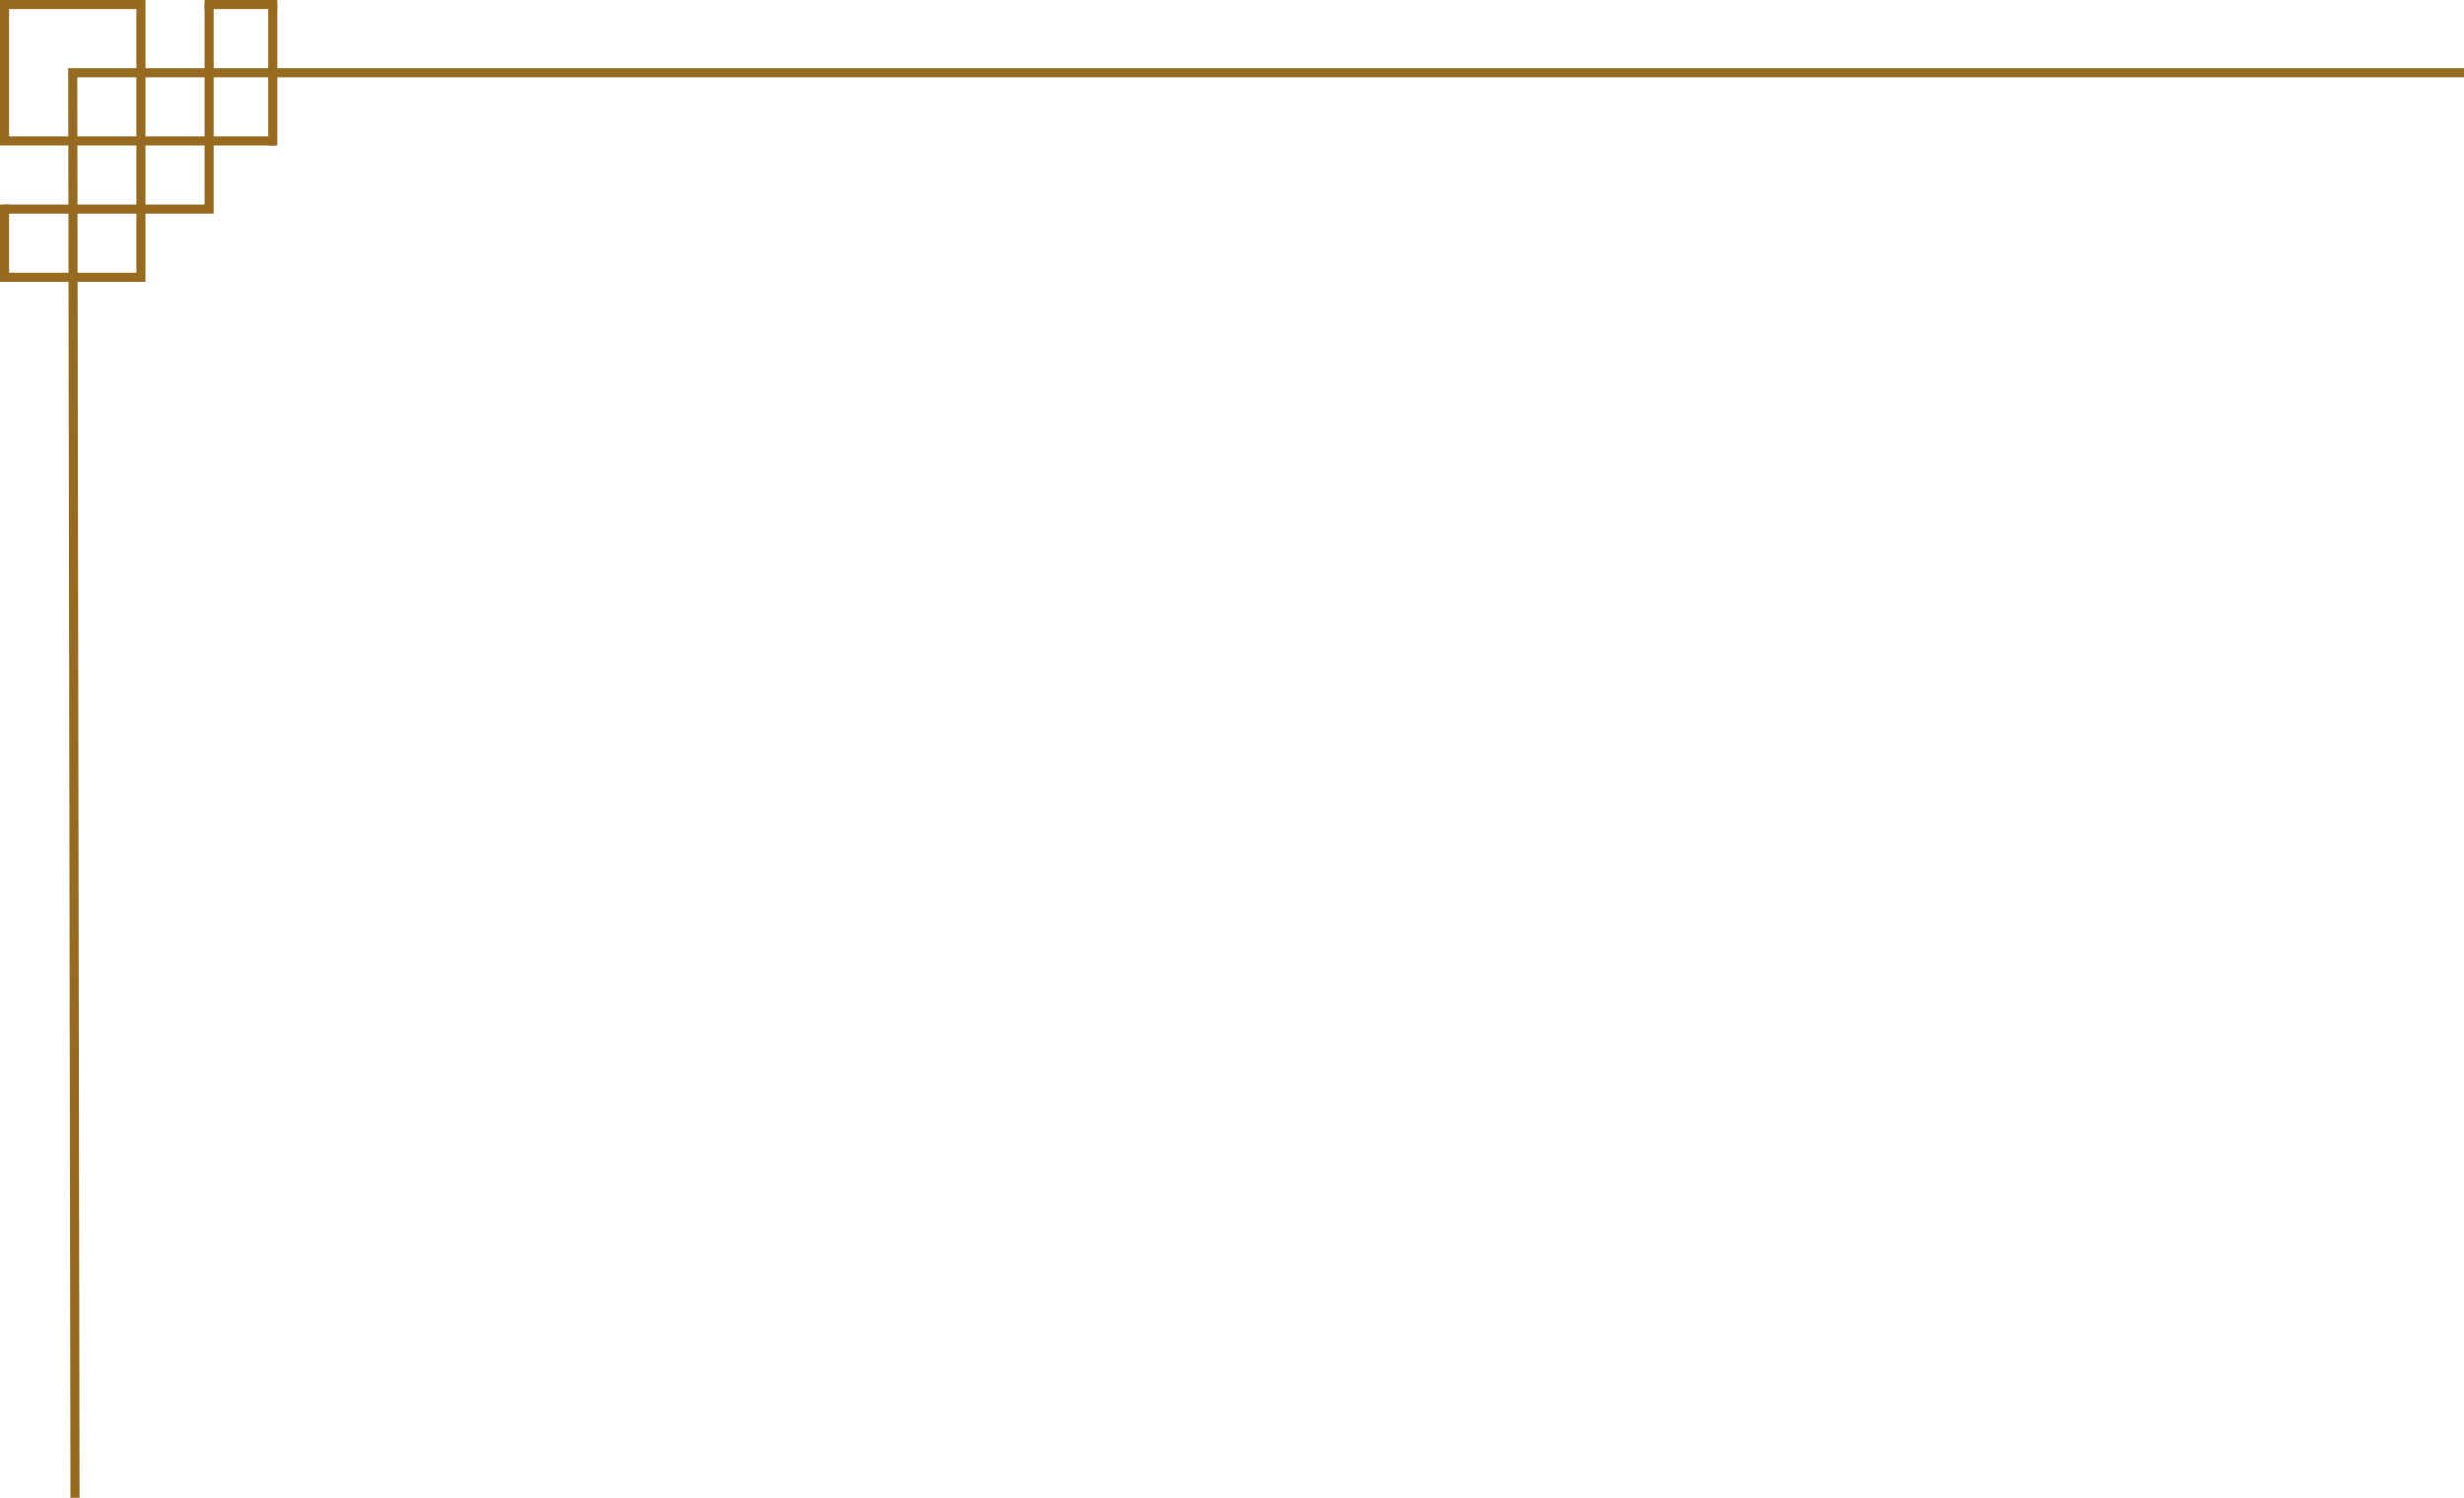
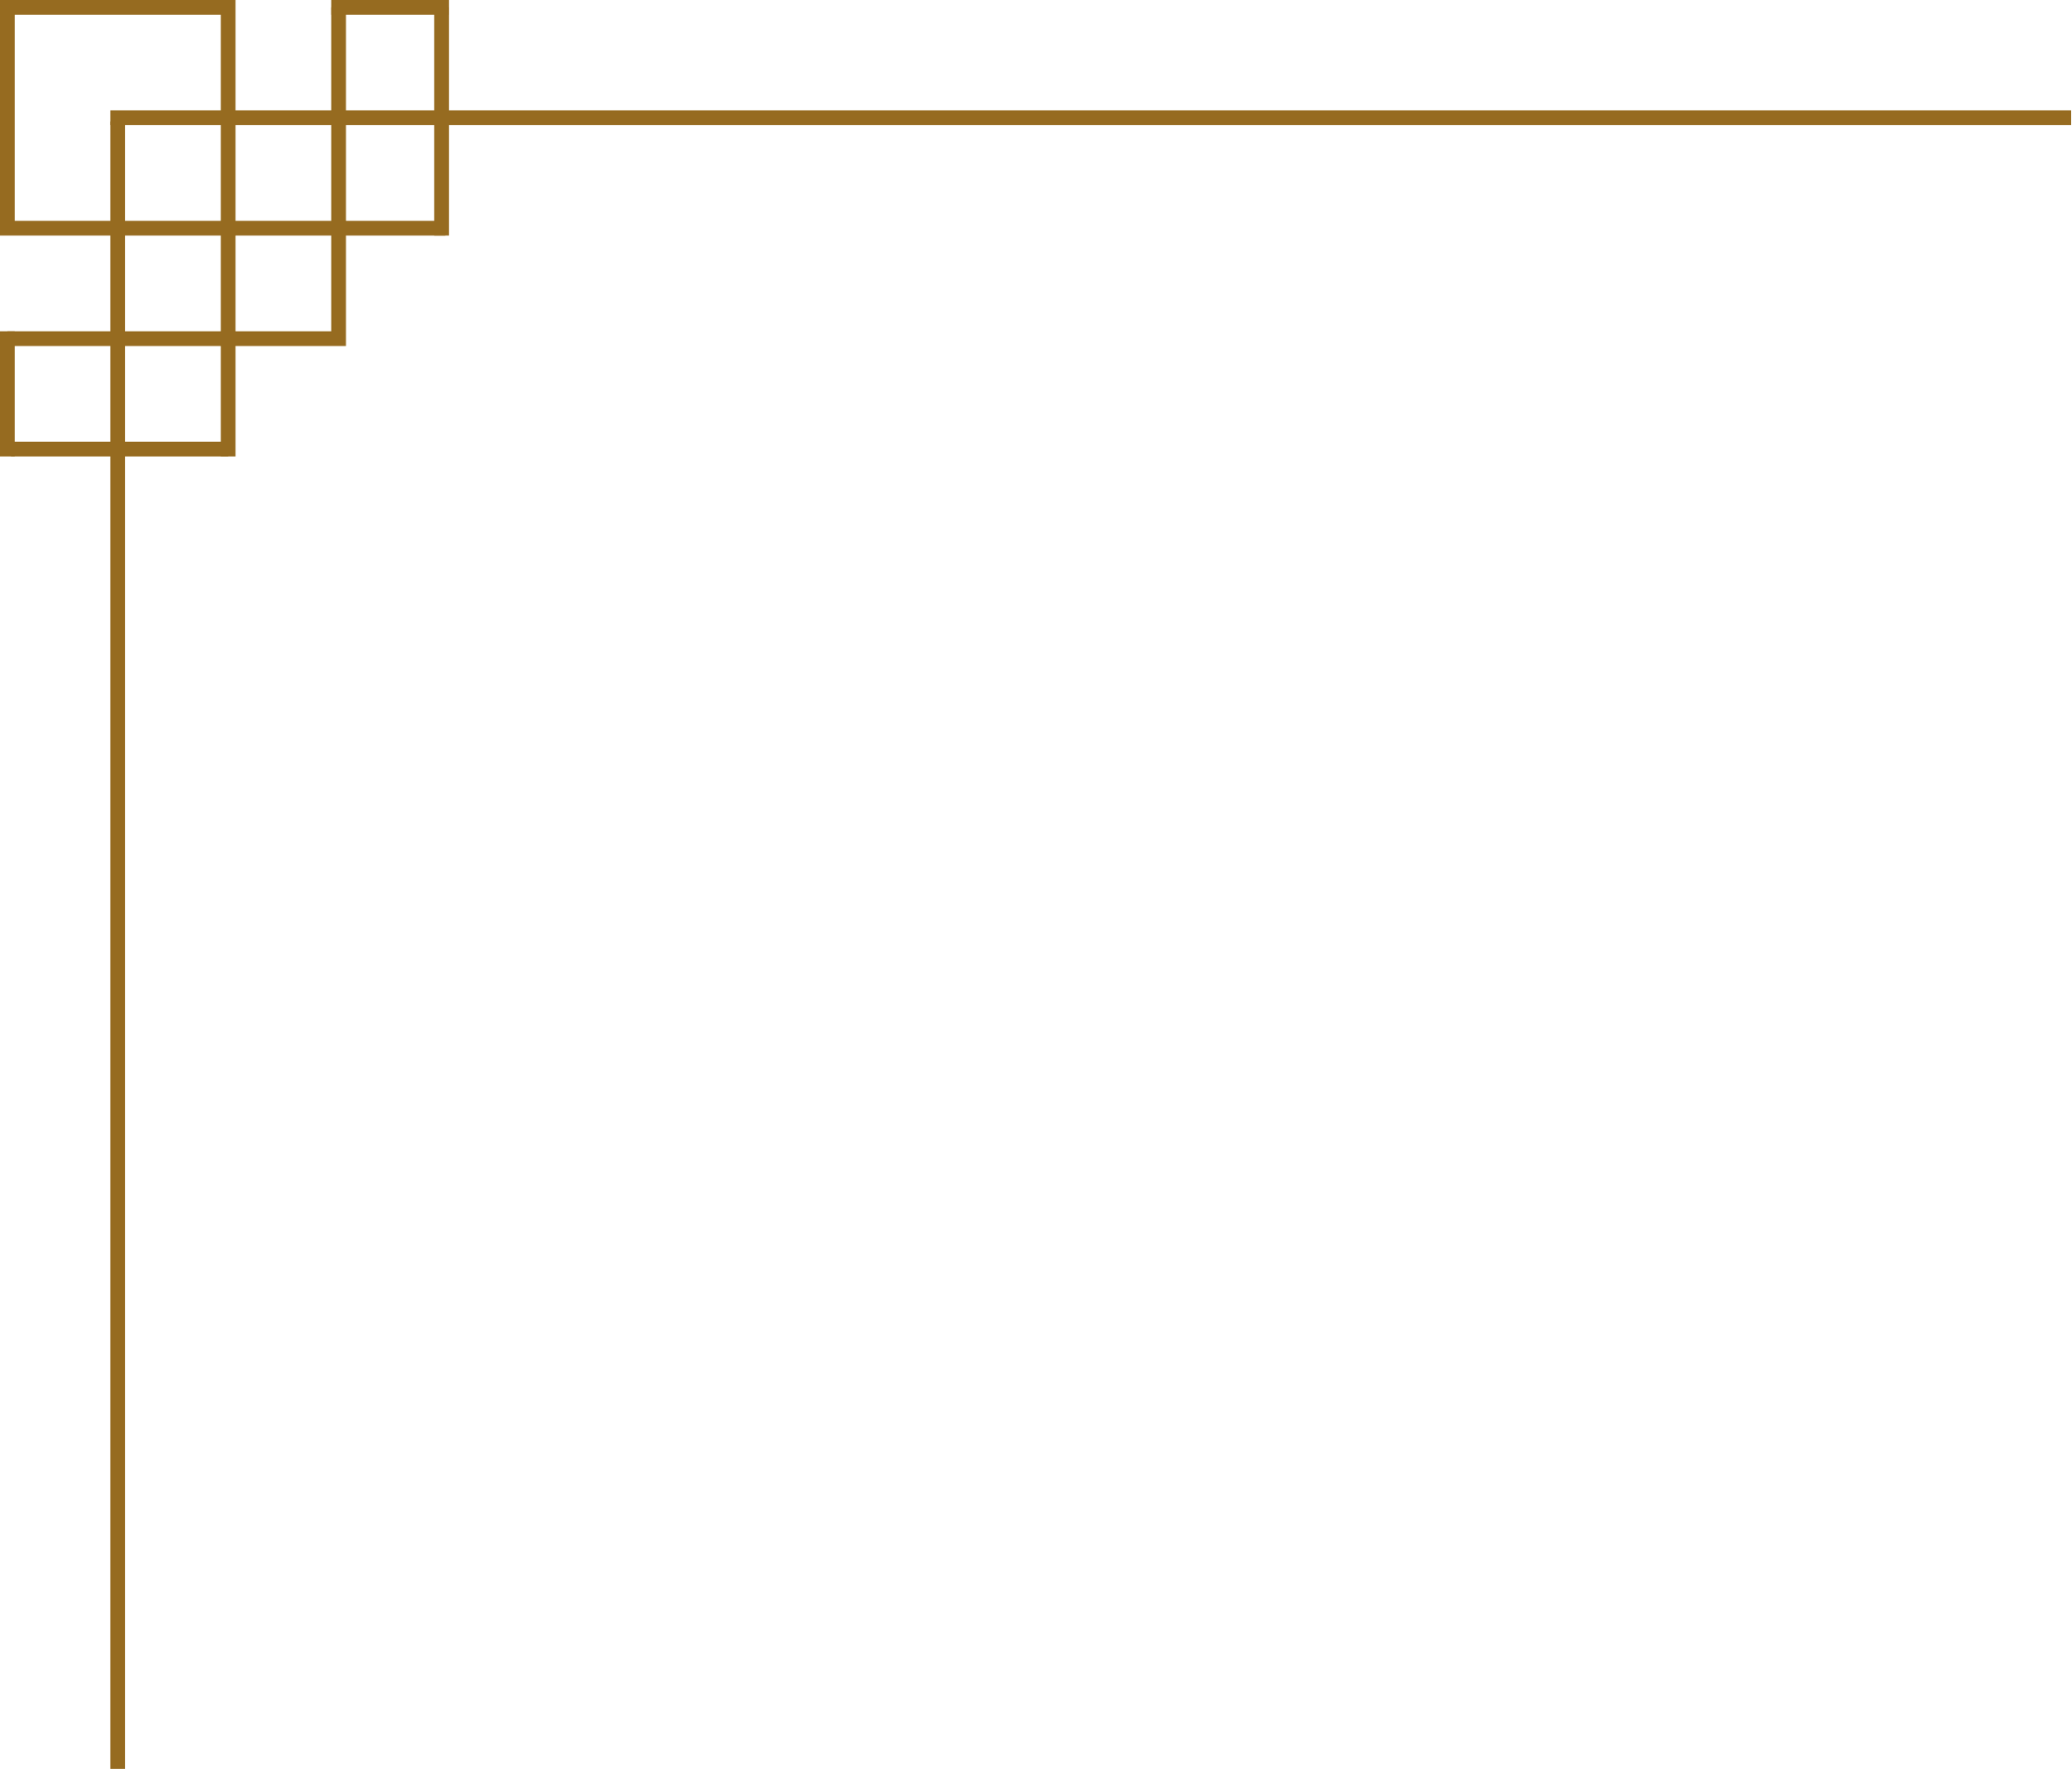
- <svg xmlns="http://www.w3.org/2000/svg" viewBox="0 0 542 329.5">
+ <svg xmlns="http://www.w3.org/2000/svg" id="Layer_1" data-name="Layer 1" version="1.1" viewBox="0 0 281.4 240.3">
  <defs>
-     <style>.cls-1,.cls-2{fill:none;}.cls-1{stroke:#966b20;stroke-miterlimit:10;stroke-width:2px;}</style>
+     <style>
+       .cls-1 {
+         stroke-width: 0px;
+       }
+ 
+       .cls-1, .cls-2 {
+         fill: none;
+       }
+ 
+       .cls-2 {
+         stroke: #966b20;
+         stroke-miterlimit: 10;
+         stroke-width: 2px;
+       }
+     </style>
  </defs>
  <g id="Layer_2" data-name="Layer 2">
-     <g id="Layer_1-2" data-name="Layer 1">
-       <line class="cls-1" x1="16" y1="16.5" x2="16.5" y2="329.5" />
-       <rect class="cls-1" x="1" y="1" width="30" height="30" />
-       <rect class="cls-1" x="31" y="31" width="15" height="15" />
-       <line class="cls-1" x1="46" y1="1" x2="46" y2="31" />
-       <line class="cls-1" x1="1" y1="46" x2="31" y2="46" />
-       <line class="cls-1" x1="1.5" y1="61" x2="31" y2="61" />
-       <line class="cls-1" x1="46.5" y1="31" x2="60.5" y2="31" />
-       <line class="cls-1" x1="31" y1="45" x2="31" y2="62" />
-       <line class="cls-2" x1="1.5" y1="41.5" x2="1.5" y2="50.5" />
-       <line class="cls-1" x1="1" y1="45" x2="1" y2="62" />
-       <line class="cls-1" x1="60" y1="1" x2="60" y2="32" />
-       <line class="cls-1" x1="15" y1="16" x2="542" y2="16" />
-       <line class="cls-1" x1="45" y1="1" x2="61" y2="1" />
+     <g id="Layer_1-2" data-name="Layer 1-2">
+       <line class="cls-2" x1="16" y1="16.5" x2="16" y2="240.3" />
+       <rect class="cls-2" x="1" y="1" width="30" height="30" />
+       <rect class="cls-2" x="31" y="31" width="15" height="15" />
+       <line class="cls-2" x1="46" y1="1" x2="46" y2="31" />
+       <line class="cls-2" x1="1" y1="46" x2="31" y2="46" />
+       <line class="cls-2" x1="1.5" y1="61" x2="31" y2="61" />
+       <line class="cls-2" x1="46.5" y1="31" x2="60.5" y2="31" />
+       <line class="cls-2" x1="31" y1="45" x2="31" y2="62" />
+       <line class="cls-1" x1="1.5" y1="41.5" x2="1.5" y2="50.5" />
+       <line class="cls-2" x1="1" y1="45" x2="1" y2="62" />
+       <line class="cls-2" x1="60" y1="1" x2="60" y2="32" />
+       <line class="cls-2" x1="15" y1="16" x2="281.4" y2="16" />
+       <line class="cls-2" x1="45" y1="1" x2="61" y2="1" />
    </g>
  </g>
</svg>
